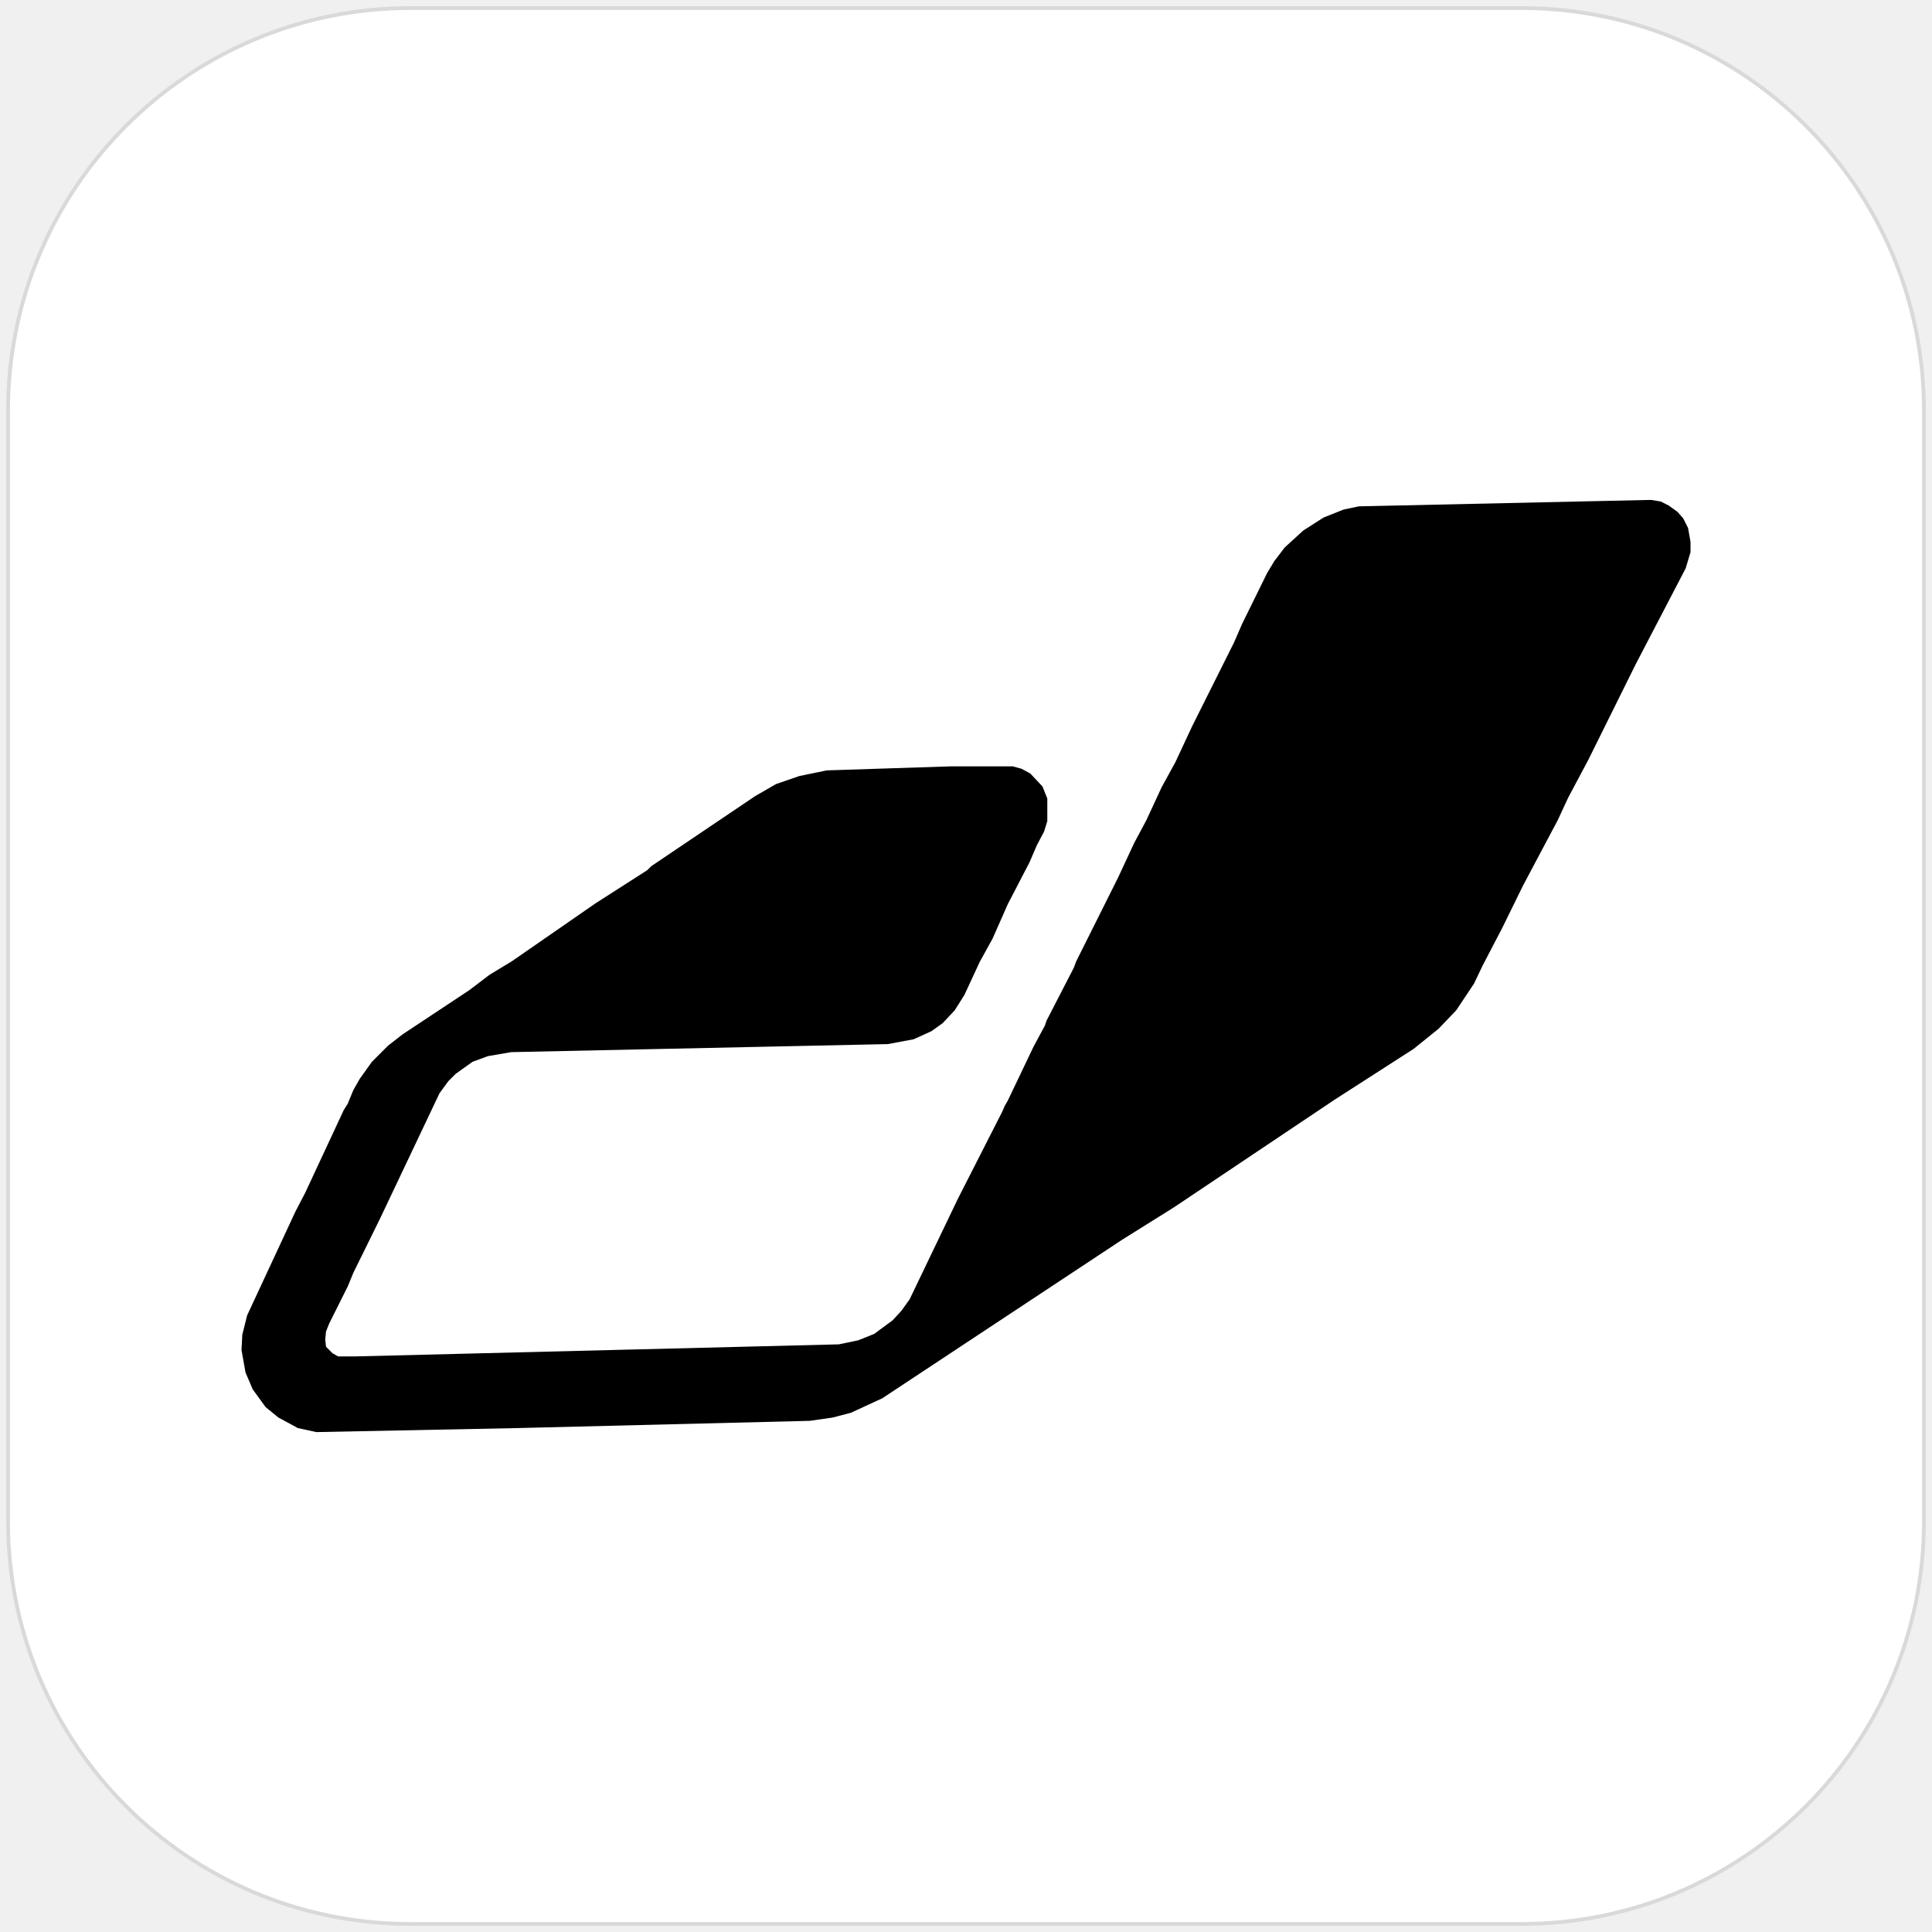
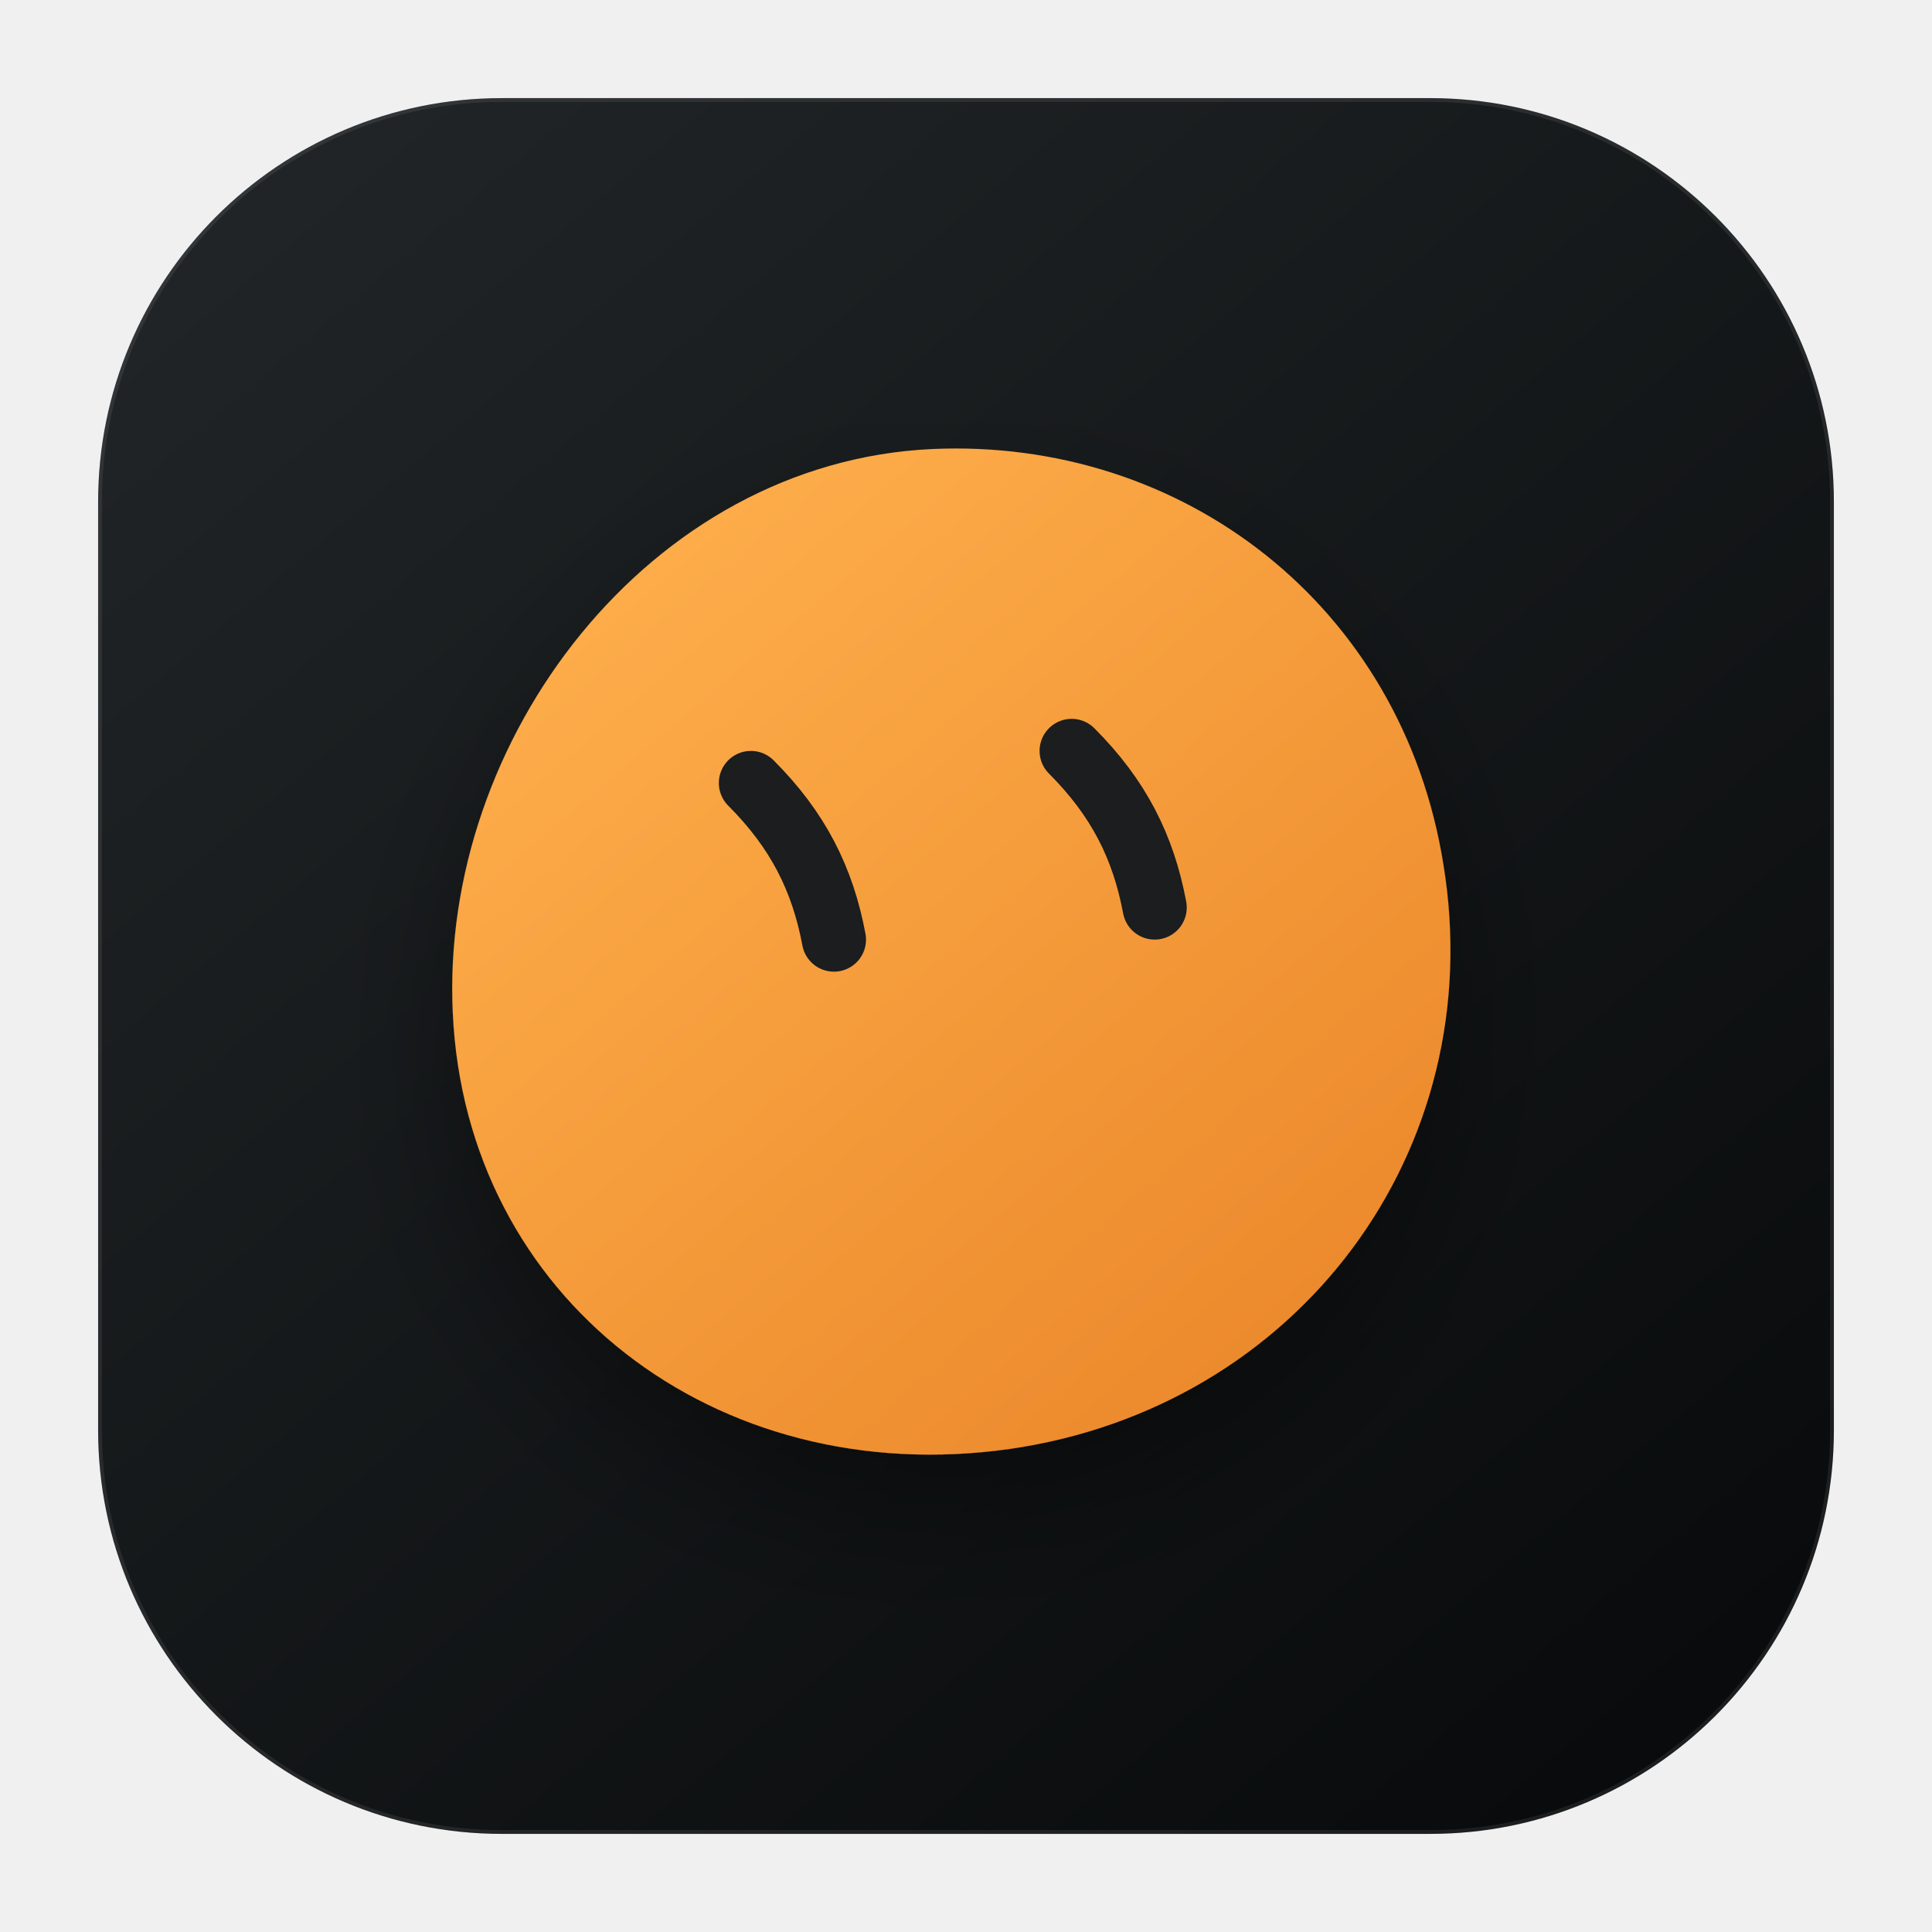
<svg xmlns="http://www.w3.org/2000/svg" width="1024" height="1024" viewBox="0 0 1024 1024">
-   <g transform="translate(0.00 0.00) scale(4.26667)">
-     <rect x="1" y="1" width="238" height="238" rx="50" fill="#ffffff" stroke="#d9d9d9" stroke-width="0.47" />
-     <path fill="#000000" fill-rule="evenodd" d="M209.1 64.4 208.4 63.6 207.3 62.8 206.3 62.3 205.1 62.1 168.8 62.9 166.9 63.3 164.4 64.3 161.9 65.9 159.6 68.0 158.3 69.7 157.4 71.2 154.3 77.5 153.3 79.8 148.1 90.2 146.0 94.7 144.3 97.8 142.4 101.9 140.9 104.7 138.9 109.0 133.7 119.4 133.4 120.2 130.0 126.8 129.8 127.4 128.4 130.0 125.2 136.7 124.8 137.4 124.5 138.1 119.0 148.9 113.0 161.4 112.0 162.8 110.9 164.0 108.6 165.7 106.6 166.5 104.2 167.0 44.1 168.5 42.0 168.5 41.3 168.1 40.5 167.3 40.4 166.4 40.5 165.4 40.9 164.4 43.2 159.8 43.9 158.1 47.2 151.4 54.6 135.8 55.7 134.3 56.6 133.4 58.7 131.9 60.6 131.2 63.5 130.7 110.3 129.7 113.5 129.1 115.7 128.1 117.1 127.1 118.6 125.5 119.8 123.6 121.7 119.5 123.3 116.6 125.2 112.3 127.9 107.1 128.8 105.0 129.7 103.3 130.1 102.0 130.1 99.2 129.5 97.7 128.0 96.1 126.9 95.5 125.8 95.2 118.1 95.2 102.7 95.7 99.3 96.4 96.4 97.4 93.8 98.9 80.9 107.6 80.4 108.1 74.0 112.2 63.6 119.4 60.8 121.1 58.3 123.0 50.0 128.5 48.2 129.9 46.2 131.9 44.7 134.0 43.9 135.4 43.2 137.1 42.7 137.9 37.9 148.2 36.7 150.5 30.7 163.4 30.1 165.8 30.0 167.7 30.5 170.5 31.4 172.6 33.0 174.8 34.6 176.1 37.0 177.4 39.3 177.9 64.3 177.4 100.6 176.5 103.4 176.1 105.7 175.5 109.6 173.7 139.4 154.0 145.8 150.0 165.8 136.6 175.6 130.3 178.7 127.8 180.9 125.5 183.1 122.2 184.2 119.9 186.6 115.3 189.2 110.0 193.5 101.9 194.8 99.1 197.3 94.4 203.2 82.5 209.4 70.6 210.0 68.6 210.0 67.3 209.7 65.6Z" />
+   <defs>
+     <linearGradient id="background" x1="160" y1="96" x2="864" y2="928" gradientUnits="userSpaceOnUse">
+       <stop stop-color="#202426" />
+       <stop offset="1" stop-color="#090b0c" />
+     </linearGradient>
+     <linearGradient id="mark" x1="300" y1="260" x2="742" y2="778" gradientUnits="userSpaceOnUse">
+       <stop stop-color="#ffb04d" />
+       <stop offset="1" stop-color="#e98427" />
+     </linearGradient>
+     <filter id="shadow" x="190" y="190" width="660" height="680" filterUnits="userSpaceOnUse">
+       <feDropShadow dx="0" dy="34" stdDeviation="34" flood-color="#000" flood-opacity=".38" />
+     </filter>
+   </defs>
+   <rect x="52" y="52" width="920" height="920" rx="214" fill="url(#background)" />
+   <rect x="53" y="53" width="918" height="918" rx="213" fill="none" stroke="#fff" stroke-opacity=".08" stroke-width="2" />
+   <g filter="url(#shadow)">
+     <path d="M494 238c133-6 249 83 271 220 25 152-77 288-230 310-156 22-288-80-295-231-7-145 104-292 254-299Z" fill="url(#mark)" />
  </g>
+   <path d="M398 415c25 25 38 51 44 83M568 398c25 25 38 51 44 83" fill="none" stroke="#1b1d1e" stroke-linecap="round" stroke-width="34" />
</svg>
